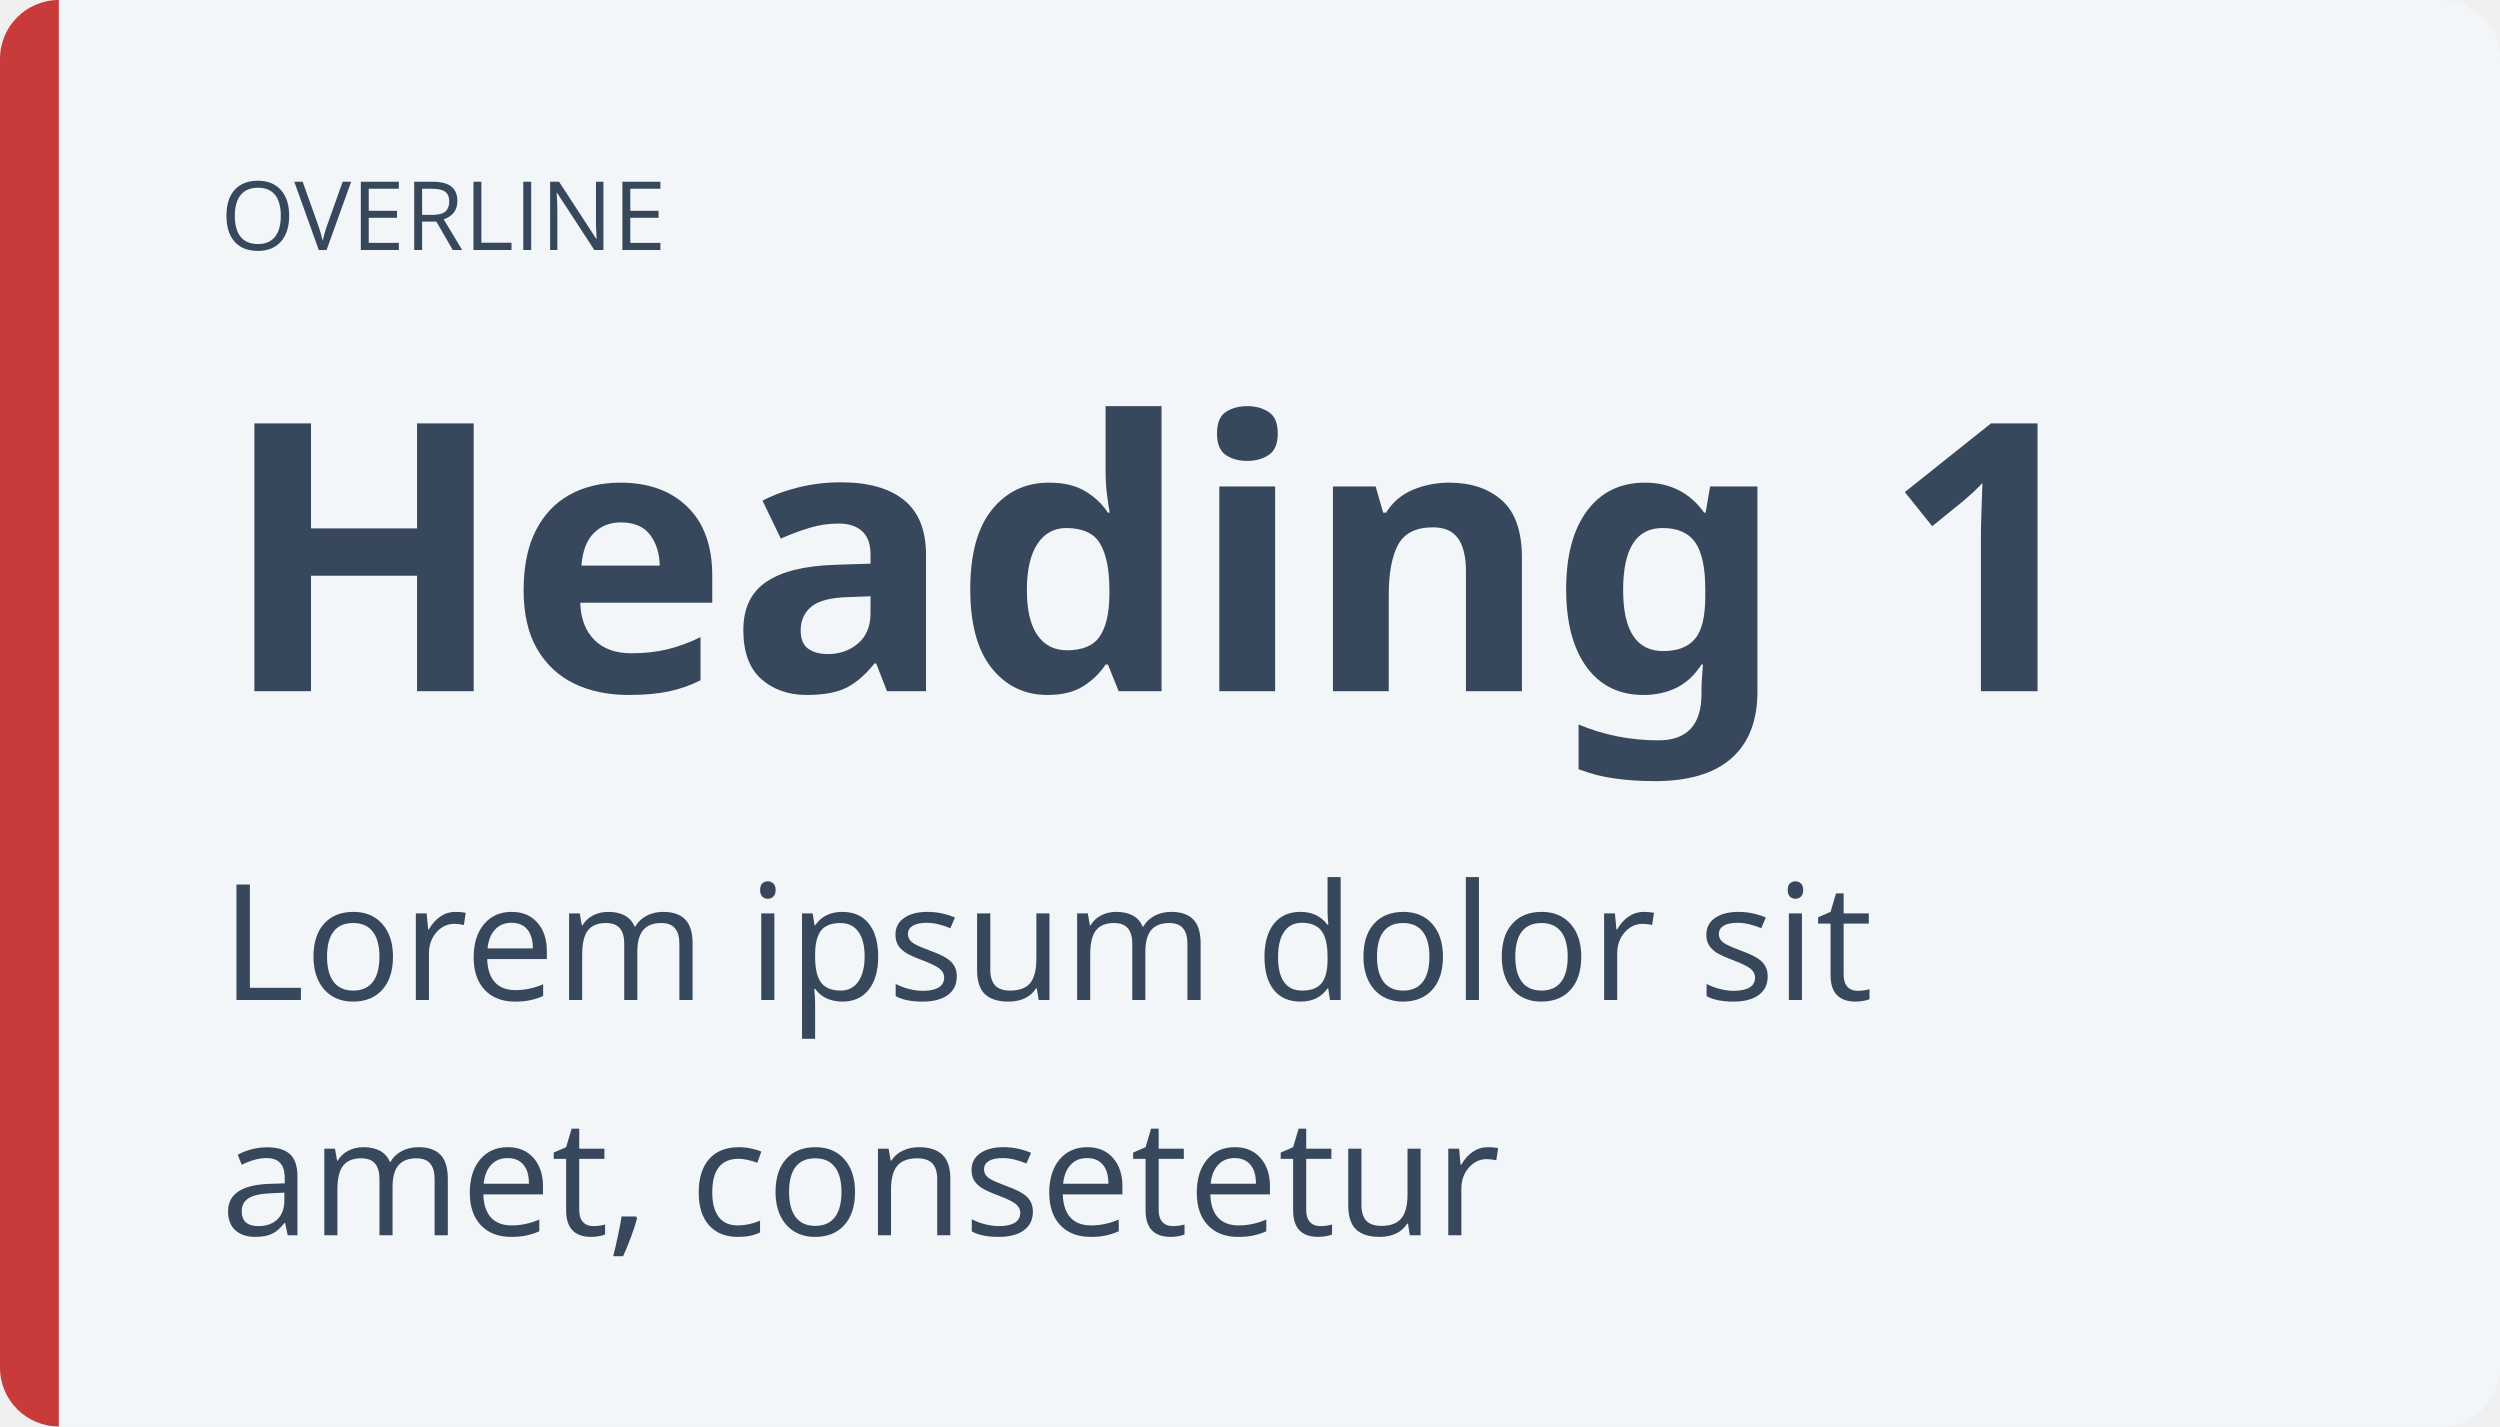
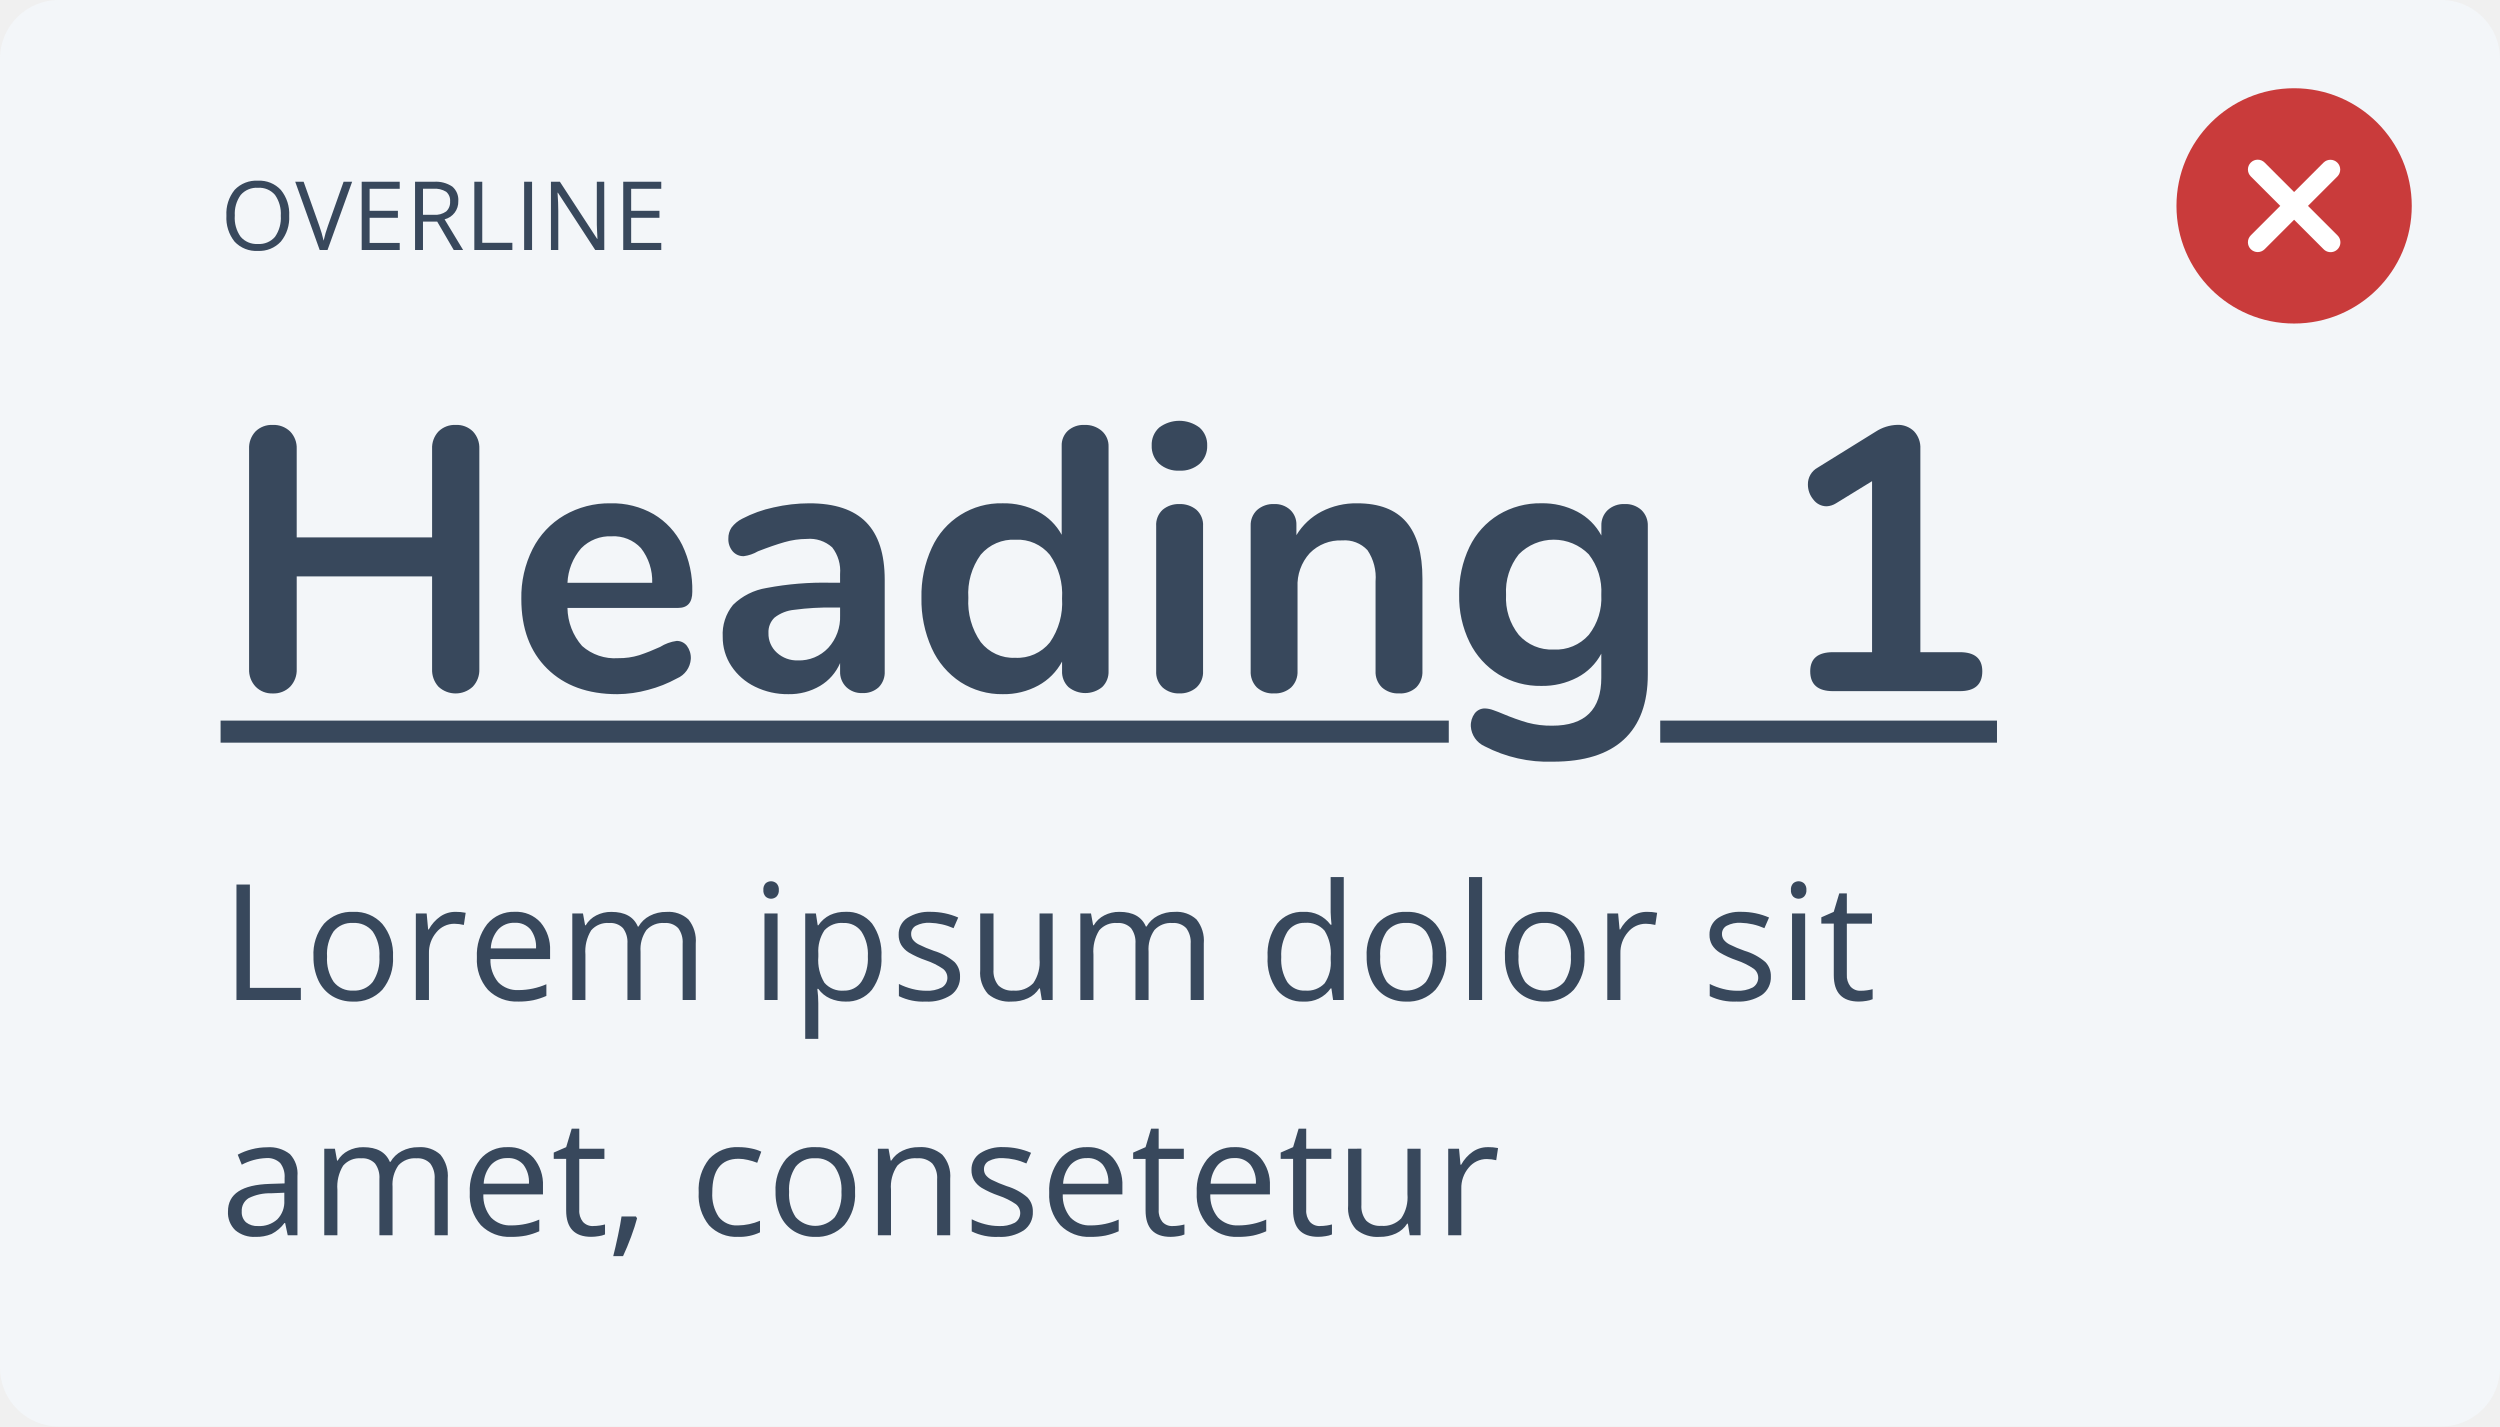
<svg xmlns="http://www.w3.org/2000/svg" width="340" height="194" viewBox="0 0 340 194">
-   <defs>
-     <style>.a{fill:#f3f6f9;}.b,.c,.d{fill:#38485c;}.b{font-size:13px;letter-spacing:0.002em;}.b,.d{font-family:OpenSans-Regular, Open Sans;}.c{font-size:51px;font-family:Nunito-Bold, Nunito;font-weight:700;letter-spacing:-0.002em;text-decoration:underline;}.d{font-size:22px;letter-spacing:-0.001em;}.e{fill:#c93b3b;}</style>
-   </defs>
-   <g transform="translate(9509 5171)">
-     <rect class="a" width="340" height="194" rx="8" transform="translate(-9509 -5171)" />
-     <g transform="translate(-9478.566 -5151)">
-       <text class="b" transform="translate(-0.433)">
-         <tspan x="0" y="14">OVERLINE</tspan>
-       </text>
-       <text class="c" transform="translate(-0.433 22)">
-         <tspan x="0" y="52">Heading 1</tspan>
-       </text>
-       <text class="d" transform="translate(-0.433 92)">
-         <tspan x="0" y="24">Lorem ipsum dolor sit </tspan>
-         <tspan x="0" y="56">amet, consetetur </tspan>
-       </text>
-     </g>
-     <path class="e" d="M8,0H8A0,0,0,0,1,8,0V194a0,0,0,0,1,0,0H8a8,8,0,0,1-8-8V8A8,8,0,0,1,8,0Z" transform="translate(-9509 -5171)" />
+   <g id="Grupo_18098" data-name="Grupo 18098" transform="translate(-885 -4670)">
+     <path id="Trazado_23809" data-name="Trazado 23809" d="M8,0H332a8,8,0,0,1,8,8V186a8,8,0,0,1-8,8H8a8,8,0,0,1-8-8V8A8,8,0,0,1,8,0Z" transform="translate(885 4670)" fill="#f3f6f9" />
+     <path id="Trazado_23810" data-name="Trazado 23810" d="M9.331,9.347a5.109,5.109,0,0,1-1.127,3.5,3.961,3.961,0,0,1-3.133,1.276,4.011,4.011,0,0,1-3.164-1.254A5.151,5.151,0,0,1,.793,9.334,5.086,5.086,0,0,1,1.911,5.821,4.04,4.04,0,0,1,5.084,4.574a3.953,3.953,0,0,1,3.123,1.27A5.1,5.1,0,0,1,9.331,9.347Zm-7.4,0a4.4,4.4,0,0,0,.8,2.86,2.849,2.849,0,0,0,2.333.974A2.822,2.822,0,0,0,7.4,12.21a4.466,4.466,0,0,0,.787-2.863A4.43,4.43,0,0,0,7.4,6.507a2.809,2.809,0,0,0-2.32-.968,2.864,2.864,0,0,0-2.345.974A4.359,4.359,0,0,0,1.936,9.347ZM16.727,4.72h1.162L14.543,14H13.477L10.151,4.72h1.143l2.133,6a16.842,16.842,0,0,1,.584,2.012,16.8,16.8,0,0,1,.6-2.05ZM24.364,14H19.19V4.72h5.173v.958H20.269v2.99h3.847V9.62H20.269v3.415h4.094Zm3.162-3.859V14H26.446V4.72h2.545a4.005,4.005,0,0,1,2.523.654,2.371,2.371,0,0,1,.816,1.968A2.465,2.465,0,0,1,30.464,9.83L32.984,14H31.708l-2.247-3.859Zm0-.927H29A2.554,2.554,0,0,0,30.68,8.76,1.689,1.689,0,0,0,31.213,7.4a1.549,1.549,0,0,0-.543-1.327,2.94,2.94,0,0,0-1.742-.406h-1.4ZM34.508,14V4.72h1.079v8.3h4.094V14Zm6.774,0V4.72h1.079V14Zm10.9,0H50.95L45.878,6.211h-.051q.1,1.371.1,2.514V14h-1V4.72h1.219l5.059,7.757h.051q-.013-.171-.057-1.1t-.032-1.33V4.72h1.009Zm7.751,0H54.759V4.72h5.173v.958H55.838v2.99h3.847V9.62H55.838v3.415h4.094Z" transform="translate(915 4690)" fill="#38485c" />
+     <path id="_Text_Overline_Selected_On_Surface_Medium_Emphasis_Left_" data-name="✱ / Text / Overline / Selected / On Surface / Medium Emphasis / Left " d="M31.977,15.79a3.119,3.119,0,0,1,2.346.893,3.258,3.258,0,0,1,.867,2.371V48.991a3.293,3.293,0,0,1-.893,2.4,3.424,3.424,0,0,1-4.666,0,3.348,3.348,0,0,1-.867-2.4v-12.6H10.353v12.6a3.293,3.293,0,0,1-.892,2.4,3.157,3.157,0,0,1-2.372.918,3.092,3.092,0,0,1-2.321-.918,3.293,3.293,0,0,1-.893-2.4V19.054a3.258,3.258,0,0,1,.867-2.371,3.119,3.119,0,0,1,2.346-.893,3.205,3.205,0,0,1,2.372.893,3.205,3.205,0,0,1,.892,2.371V31.09H28.764V19.054a3.258,3.258,0,0,1,.867-2.371A3.119,3.119,0,0,1,31.977,15.79ZM62.016,45.166a1.716,1.716,0,0,1,1.4.663,2.759,2.759,0,0,1,.535,1.785,3.092,3.092,0,0,1-1.887,2.652,17.049,17.049,0,0,1-3.927,1.556,16.19,16.19,0,0,1-4.182.587q-6.018,0-9.537-3.468T40.9,39.454a14.554,14.554,0,0,1,1.53-6.783,11.125,11.125,0,0,1,4.31-4.59,12.2,12.2,0,0,1,6.3-1.632A11.3,11.3,0,0,1,58.9,27.928a10.028,10.028,0,0,1,3.876,4.182,13.877,13.877,0,0,1,1.377,6.375q0,2.193-1.938,2.193H47.175a8.024,8.024,0,0,0,1.989,5.176,6.694,6.694,0,0,0,4.9,1.658,9.284,9.284,0,0,0,2.882-.408,28.443,28.443,0,0,0,2.83-1.122A5.628,5.628,0,0,1,62.016,45.166ZM53.193,30.937a5.473,5.473,0,0,0-4.156,1.632,7.706,7.706,0,0,0-1.862,4.692H58.7a7.272,7.272,0,0,0-1.53-4.718A5.046,5.046,0,0,0,53.193,30.937ZM80.07,26.449q5.2,0,7.727,2.576t2.524,7.828V49.3a2.877,2.877,0,0,1-.816,2.167,3.089,3.089,0,0,1-2.244.791,2.984,2.984,0,0,1-2.168-.816,2.849,2.849,0,0,1-.841-2.142V48.175a6.654,6.654,0,0,1-2.729,3.111,8.184,8.184,0,0,1-4.309,1.122,10.007,10.007,0,0,1-4.539-1.02,8.075,8.075,0,0,1-3.213-2.805A7.088,7.088,0,0,1,68.289,44.6a6.3,6.3,0,0,1,1.4-4.335,8.428,8.428,0,0,1,4.565-2.3,41.567,41.567,0,0,1,8.721-.714h1.275V36.088a5.222,5.222,0,0,0-1.071-3.646,4.557,4.557,0,0,0-3.468-1.147,11,11,0,0,0-3.009.434q-1.53.433-3.621,1.249a5.1,5.1,0,0,1-1.938.663,1.918,1.918,0,0,1-1.5-.663,2.52,2.52,0,0,1-.587-1.734,2.611,2.611,0,0,1,.434-1.5,4.114,4.114,0,0,1,1.453-1.2A16.624,16.624,0,0,1,75.2,27.01,21.973,21.973,0,0,1,80.07,26.449ZM78.489,47.818a5.447,5.447,0,0,0,4.157-1.708A6.18,6.18,0,0,0,84.252,41.7V40.627h-.918a35.182,35.182,0,0,0-5.3.306A5.149,5.149,0,0,0,75.327,42a2.727,2.727,0,0,0-.816,2.091,3.46,3.46,0,0,0,1.147,2.677A4.047,4.047,0,0,0,78.489,47.818ZM117.5,15.79a3.4,3.4,0,0,1,2.346.816,2.729,2.729,0,0,1,.918,2.142v30.5a2.868,2.868,0,0,1-.867,2.193,3.635,3.635,0,0,1-4.59,0,2.868,2.868,0,0,1-.867-2.193V47.971a7.984,7.984,0,0,1-3.239,3.264,9.774,9.774,0,0,1-4.819,1.173,10.336,10.336,0,0,1-5.738-1.632,10.822,10.822,0,0,1-3.927-4.616,15.95,15.95,0,0,1-1.4-6.86,15.444,15.444,0,0,1,1.4-6.783,10.3,10.3,0,0,1,9.665-6.069,9.981,9.981,0,0,1,4.794,1.122,7.783,7.783,0,0,1,3.213,3.162V18.646a2.7,2.7,0,0,1,.841-2.065A3.181,3.181,0,0,1,117.5,15.79Zm-9.435,31.671a5.67,5.67,0,0,0,4.717-2.091,9.409,9.409,0,0,0,1.658-5.967,9.3,9.3,0,0,0-1.658-5.942A5.643,5.643,0,0,0,108.12,31.4a5.8,5.8,0,0,0-4.743,2.04,9,9,0,0,0-1.683,5.865,9.529,9.529,0,0,0,1.683,6.018A5.63,5.63,0,0,0,108.069,47.461Zm22.338,4.845a3.3,3.3,0,0,1-2.27-.791,2.872,2.872,0,0,1-.893-2.27V29.56a2.793,2.793,0,0,1,.893-2.244,3.364,3.364,0,0,1,2.27-.765,3.464,3.464,0,0,1,2.295.765,2.754,2.754,0,0,1,.918,2.244V49.246a2.832,2.832,0,0,1-.918,2.27A3.393,3.393,0,0,1,130.407,52.306Zm0-30.294a3.9,3.9,0,0,1-2.754-.944,3.212,3.212,0,0,1-1.02-2.474,3.132,3.132,0,0,1,1.02-2.448,4.552,4.552,0,0,1,5.483,0,3.1,3.1,0,0,1,1.046,2.448,3.212,3.212,0,0,1-1.02,2.474A3.9,3.9,0,0,1,130.407,22.012Zm24.174,4.437q4.488,0,6.681,2.55t2.193,7.7V49.246a2.98,2.98,0,0,1-.842,2.244,3.193,3.193,0,0,1-2.32.816,3.284,3.284,0,0,1-2.346-.816,2.933,2.933,0,0,1-.867-2.244V37.057a6.612,6.612,0,0,0-1.1-4.233,4.214,4.214,0,0,0-3.442-1.326,5.819,5.819,0,0,0-4.411,1.734,6.437,6.437,0,0,0-1.658,4.641V49.246a2.933,2.933,0,0,1-.867,2.244,3.284,3.284,0,0,1-2.346.816,3.193,3.193,0,0,1-2.321-.816,2.98,2.98,0,0,1-.841-2.244V29.509a2.805,2.805,0,0,1,.867-2.142,3.284,3.284,0,0,1,2.346-.816,3.038,3.038,0,0,1,2.167.79,2.7,2.7,0,0,1,.842,2.066v1.377a8.625,8.625,0,0,1,3.417-3.213A10.283,10.283,0,0,1,154.581,26.449Zm36.363.1a3.212,3.212,0,0,1,2.295.816,2.868,2.868,0,0,1,.867,2.193V49.705q0,5.865-3.264,8.874T181.2,61.588a18.743,18.743,0,0,1-9.282-2.091,3.2,3.2,0,0,1-1.887-2.7,2.759,2.759,0,0,1,.536-1.785,1.716,1.716,0,0,1,1.4-.663,3.547,3.547,0,0,1,1.122.229q.663.229,1.377.535a29.236,29.236,0,0,0,3.29,1.173,12.394,12.394,0,0,0,3.34.408q6.681,0,6.681-6.528V46.9a7.788,7.788,0,0,1-3.264,3.238,10.206,10.206,0,0,1-4.9,1.147,10.808,10.808,0,0,1-5.788-1.556,10.69,10.69,0,0,1-3.952-4.361,14.086,14.086,0,0,1-1.428-6.477,14.461,14.461,0,0,1,1.4-6.5A10.428,10.428,0,0,1,173.808,28a10.939,10.939,0,0,1,5.814-1.556,10.206,10.206,0,0,1,4.9,1.148,7.788,7.788,0,0,1,3.264,3.238V29.509a2.805,2.805,0,0,1,.867-2.142A3.212,3.212,0,0,1,190.944,26.551ZM181.3,46.339a5.949,5.949,0,0,0,4.769-1.989,8.1,8.1,0,0,0,1.708-5.457,8.184,8.184,0,0,0-1.708-5.508,6.68,6.68,0,0,0-9.512,0,8.1,8.1,0,0,0-1.734,5.508,8.023,8.023,0,0,0,1.734,5.457A5.966,5.966,0,0,0,181.3,46.339Zm55.233.357q3.06,0,3.06,2.6,0,2.7-3.06,2.7H219.3q-3.111,0-3.111-2.7,0-2.6,3.111-2.6h5.3V23.44l-4.9,3.009a2.637,2.637,0,0,1-1.275.408,2.246,2.246,0,0,1-1.811-.918,3.173,3.173,0,0,1-.74-2.04,2.558,2.558,0,0,1,1.326-2.3l7.9-4.9a5.681,5.681,0,0,1,2.907-.918,3.1,3.1,0,0,1,2.295.867,3.239,3.239,0,0,1,.867,2.4V46.7ZM0,56H167.034v3H0Zm195.791,0h45.8v3h-45.8Z" transform="translate(915 4712)" fill="#38485c" />
+     <path id="_Text_H6_Selected_On_Surface_High_Emphasis_Left" data-name="✱ / Text / H6 / Selected / On Surface / High Emphasis / Left" d="M2.159,24V8.295H3.985V22.346h6.929V24ZM23.45,18.1A6.5,6.5,0,0,1,22,22.6a5.107,5.107,0,0,1-4.007,1.617,5.307,5.307,0,0,1-2.8-.741A4.892,4.892,0,0,1,13.3,21.347a7.413,7.413,0,0,1-.666-3.244,6.485,6.485,0,0,1,1.439-4.485,5.091,5.091,0,0,1,4-1.606,4.981,4.981,0,0,1,3.926,1.644A6.467,6.467,0,0,1,23.45,18.1Zm-8.97,0a5.588,5.588,0,0,0,.9,3.438,3.132,3.132,0,0,0,2.653,1.182,3.153,3.153,0,0,0,2.659-1.176A5.56,5.56,0,0,0,21.6,18.1a5.47,5.47,0,0,0-.908-3.411,3.189,3.189,0,0,0-2.68-1.166,3.139,3.139,0,0,0-2.643,1.149A5.532,5.532,0,0,0,14.48,18.1Zm17.445-6.091a6.978,6.978,0,0,1,1.407.129l-.247,1.654a6.074,6.074,0,0,0-1.289-.161,3.138,3.138,0,0,0-2.444,1.16,4.23,4.23,0,0,0-1.015,2.89V24H26.554V12.227h1.472l.2,2.181h.086a5.175,5.175,0,0,1,1.579-1.772A3.555,3.555,0,0,1,31.925,12.012Zm8.561,12.2a5.409,5.409,0,0,1-4.12-1.59,6.155,6.155,0,0,1-1.509-4.415,6.826,6.826,0,0,1,1.4-4.522,4.657,4.657,0,0,1,3.765-1.676,4.44,4.44,0,0,1,3.5,1.456,5.579,5.579,0,0,1,1.289,3.84v1.128H36.7a4.667,4.667,0,0,0,1.047,3.147,3.622,3.622,0,0,0,2.8,1.074,9.483,9.483,0,0,0,3.76-.795v1.59a9.437,9.437,0,0,1-1.789.585A10.051,10.051,0,0,1,40.486,24.215ZM40,13.5a2.912,2.912,0,0,0-2.261.924,4.258,4.258,0,0,0-.994,2.557H42.9a3.921,3.921,0,0,0-.752-2.583A2.647,2.647,0,0,0,40,13.5ZM62.84,24V16.341a3.179,3.179,0,0,0-.6-2.111,2.327,2.327,0,0,0-1.869-.7,3.018,3.018,0,0,0-2.46.956,4.544,4.544,0,0,0-.795,2.943V24H55.331V16.341a3.179,3.179,0,0,0-.6-2.111,2.341,2.341,0,0,0-1.88-.7,2.912,2.912,0,0,0-2.455,1,5.436,5.436,0,0,0-.779,3.292V24H47.833V12.227h1.45l.29,1.611h.086A3.5,3.5,0,0,1,51.082,12.5a4.348,4.348,0,0,1,2.057-.483q2.761,0,3.609,2h.086a3.754,3.754,0,0,1,1.525-1.461,4.733,4.733,0,0,1,2.277-.537,3.987,3.987,0,0,1,2.992,1.026,4.589,4.589,0,0,1,.994,3.282V24Zm12.911,0H73.968V12.227h1.783ZM73.817,9.036a1.184,1.184,0,0,1,.3-.9,1.113,1.113,0,0,1,1.493.005,1.163,1.163,0,0,1,.312.892,1.181,1.181,0,0,1-.312.9,1.091,1.091,0,0,1-1.493,0A1.206,1.206,0,0,1,73.817,9.036ZM84.989,24.215a5.1,5.1,0,0,1-2.1-.424,3.949,3.949,0,0,1-1.6-1.305h-.129a15.792,15.792,0,0,1,.129,1.955v4.845H79.51V12.227h1.45l.247,1.611h.086a4.141,4.141,0,0,1,1.6-1.4,4.866,4.866,0,0,1,2.095-.43,4.351,4.351,0,0,1,3.615,1.6,7.047,7.047,0,0,1,1.273,4.49,7.006,7.006,0,0,1-1.294,4.506A4.359,4.359,0,0,1,84.989,24.215Zm-.258-10.688a3.16,3.16,0,0,0-2.61,1,5.141,5.141,0,0,0-.827,3.18v.4a5.892,5.892,0,0,0,.827,3.55,3.146,3.146,0,0,0,2.653,1.069,2.759,2.759,0,0,0,2.39-1.235,5.858,5.858,0,0,0,.865-3.405,5.638,5.638,0,0,0-.865-3.378A2.844,2.844,0,0,0,84.731,13.526Zm15.833,7.262a2.949,2.949,0,0,1-1.225,2.535,5.756,5.756,0,0,1-3.437.892,7.475,7.475,0,0,1-3.652-.741V21.819a8.833,8.833,0,0,0,1.821.677,7.6,7.6,0,0,0,1.875.247,4.251,4.251,0,0,0,2.148-.446,1.535,1.535,0,0,0,.156-2.535,9.378,9.378,0,0,0-2.326-1.155,12.611,12.611,0,0,1-2.336-1.069A3.192,3.192,0,0,1,92.556,16.5a2.7,2.7,0,0,1-.338-1.386,2.642,2.642,0,0,1,1.171-2.272,5.456,5.456,0,0,1,3.212-.833,9.4,9.4,0,0,1,3.717.773l-.634,1.45a8.532,8.532,0,0,0-3.212-.73,3.7,3.7,0,0,0-1.912.4,1.229,1.229,0,0,0-.645,1.1,1.334,1.334,0,0,0,.242.806,2.385,2.385,0,0,0,.779.634,17.4,17.4,0,0,0,2.063.87,7.705,7.705,0,0,1,2.831,1.536A2.709,2.709,0,0,1,100.564,20.788Zm4.554-8.562v7.638a3.073,3.073,0,0,0,.655,2.148,2.669,2.669,0,0,0,2.052.709,3.348,3.348,0,0,0,2.7-1.01,5.094,5.094,0,0,0,.854-3.3V12.227h1.783V24h-1.472l-.258-1.579h-.1a3.554,3.554,0,0,1-1.52,1.332,5.109,5.109,0,0,1-2.218.462,4.5,4.5,0,0,1-3.217-1.021,4.344,4.344,0,0,1-1.069-3.266v-7.7ZM131.93,24V16.341a3.179,3.179,0,0,0-.6-2.111,2.327,2.327,0,0,0-1.869-.7,3.018,3.018,0,0,0-2.46.956,4.544,4.544,0,0,0-.795,2.943V24h-1.783V16.341a3.179,3.179,0,0,0-.6-2.111,2.341,2.341,0,0,0-1.88-.7,2.912,2.912,0,0,0-2.455,1,5.436,5.436,0,0,0-.779,3.292V24h-1.783V12.227h1.45l.29,1.611h.086a3.5,3.5,0,0,1,1.423-1.343,4.348,4.348,0,0,1,2.057-.483q2.761,0,3.609,2h.086a3.754,3.754,0,0,1,1.525-1.461,4.733,4.733,0,0,1,2.277-.537,3.987,3.987,0,0,1,2.992,1.026,4.589,4.589,0,0,1,.994,3.282V24Zm19.142-1.579h-.1a4.19,4.19,0,0,1-3.7,1.794,4.371,4.371,0,0,1-3.593-1.579,6.951,6.951,0,0,1-1.284-4.49,7.068,7.068,0,0,1,1.289-4.522,4.338,4.338,0,0,1,3.588-1.611,4.281,4.281,0,0,1,3.674,1.74h.14l-.075-.849-.043-.827V7.285h1.783V24h-1.45Zm-3.566.3a3.247,3.247,0,0,0,2.648-.994,5.021,5.021,0,0,0,.822-3.207v-.376a5.908,5.908,0,0,0-.833-3.572,3.161,3.161,0,0,0-2.659-1.069,2.729,2.729,0,0,0-2.4,1.219,6.063,6.063,0,0,0-.833,3.443,5.812,5.812,0,0,0,.827,3.405A2.8,2.8,0,0,0,147.506,22.722ZM166.68,18.1a6.5,6.5,0,0,1-1.45,4.5,5.107,5.107,0,0,1-4.007,1.617,5.307,5.307,0,0,1-2.8-.741,4.892,4.892,0,0,1-1.891-2.127,7.413,7.413,0,0,1-.666-3.244,6.485,6.485,0,0,1,1.439-4.485,5.091,5.091,0,0,1,4-1.606,4.981,4.981,0,0,1,3.926,1.644A6.467,6.467,0,0,1,166.68,18.1Zm-8.97,0a5.588,5.588,0,0,0,.9,3.438,3.581,3.581,0,0,0,5.312.005,5.56,5.56,0,0,0,.908-3.443,5.47,5.47,0,0,0-.908-3.411,3.189,3.189,0,0,0-2.68-1.166,3.139,3.139,0,0,0-2.643,1.149A5.532,5.532,0,0,0,157.71,18.1ZM171.567,24h-1.783V7.285h1.783Zm13.921-5.9a6.5,6.5,0,0,1-1.45,4.5,5.107,5.107,0,0,1-4.007,1.617,5.307,5.307,0,0,1-2.8-.741,4.892,4.892,0,0,1-1.891-2.127,7.413,7.413,0,0,1-.666-3.244,6.485,6.485,0,0,1,1.439-4.485,5.091,5.091,0,0,1,4-1.606,4.981,4.981,0,0,1,3.926,1.644A6.467,6.467,0,0,1,185.488,18.1Zm-8.97,0a5.588,5.588,0,0,0,.9,3.438,3.581,3.581,0,0,0,5.312.005,5.56,5.56,0,0,0,.908-3.443,5.47,5.47,0,0,0-.908-3.411,3.189,3.189,0,0,0-2.68-1.166,3.139,3.139,0,0,0-2.643,1.149A5.532,5.532,0,0,0,176.519,18.1Zm17.445-6.091a6.978,6.978,0,0,1,1.407.129l-.247,1.654a6.074,6.074,0,0,0-1.289-.161,3.138,3.138,0,0,0-2.444,1.16,4.23,4.23,0,0,0-1.015,2.89V24h-1.783V12.227h1.472l.2,2.181h.086a5.175,5.175,0,0,1,1.579-1.772A3.555,3.555,0,0,1,193.963,12.012Zm16.875,8.776a2.949,2.949,0,0,1-1.225,2.535,5.756,5.756,0,0,1-3.437.892,7.475,7.475,0,0,1-3.652-.741V21.819a8.832,8.832,0,0,0,1.821.677,7.6,7.6,0,0,0,1.875.247,4.251,4.251,0,0,0,2.148-.446,1.535,1.535,0,0,0,.156-2.535,9.378,9.378,0,0,0-2.326-1.155,12.611,12.611,0,0,1-2.336-1.069A3.192,3.192,0,0,1,202.83,16.5a2.7,2.7,0,0,1-.338-1.386,2.642,2.642,0,0,1,1.171-2.272,5.456,5.456,0,0,1,3.212-.833,9.4,9.4,0,0,1,3.717.773l-.634,1.45a8.532,8.532,0,0,0-3.212-.73,3.7,3.7,0,0,0-1.912.4,1.229,1.229,0,0,0-.645,1.1,1.334,1.334,0,0,0,.242.806,2.385,2.385,0,0,0,.779.634,17.4,17.4,0,0,0,2.063.87,7.705,7.705,0,0,1,2.831,1.536A2.709,2.709,0,0,1,210.838,20.788ZM215.5,24h-1.783V12.227H215.5ZM213.566,9.036a1.184,1.184,0,0,1,.3-.9,1.113,1.113,0,0,1,1.493.005,1.163,1.163,0,0,1,.312.892,1.181,1.181,0,0,1-.312.9,1.091,1.091,0,0,1-1.493,0A1.206,1.206,0,0,1,213.566,9.036Zm9.5,13.707a5.825,5.825,0,0,0,.913-.07,5.91,5.91,0,0,0,.7-.145v1.364a3.26,3.26,0,0,1-.854.231,6.413,6.413,0,0,1-1.015.091q-3.416,0-3.416-3.6v-7H217.7v-.859l1.687-.741L220.14,9.5h1.031v2.729h3.416v1.386h-3.416v6.929a2.384,2.384,0,0,0,.5,1.633A1.757,1.757,0,0,0,223.062,22.743ZM9.131,56l-.354-1.676H8.69a4.954,4.954,0,0,1-1.756,1.5,5.353,5.353,0,0,1-2.186.392A3.932,3.932,0,0,1,2,55.313a3.291,3.291,0,0,1-.994-2.567q0-3.566,5.7-3.738l2-.064v-.73a2.985,2.985,0,0,0-.6-2.046A2.452,2.452,0,0,0,6.209,45.5a7.769,7.769,0,0,0-3.33.9l-.548-1.364A8.379,8.379,0,0,1,4.238,44.3a8.258,8.258,0,0,1,2.079-.269,4.485,4.485,0,0,1,3.121.935,3.9,3.9,0,0,1,1.015,3V56ZM5.1,54.743a3.619,3.619,0,0,0,2.616-.913,3.378,3.378,0,0,0,.951-2.557V50.21l-1.783.075a6.486,6.486,0,0,0-3.067.661,1.992,1.992,0,0,0-.94,1.821,1.837,1.837,0,0,0,.585,1.472A2.43,2.43,0,0,0,5.1,54.743ZM29.111,56V48.341a3.179,3.179,0,0,0-.6-2.111,2.327,2.327,0,0,0-1.869-.7,3.018,3.018,0,0,0-2.46.956,4.544,4.544,0,0,0-.795,2.943V56H21.6V48.341A3.179,3.179,0,0,0,21,46.23a2.341,2.341,0,0,0-1.88-.7,2.912,2.912,0,0,0-2.455,1,5.436,5.436,0,0,0-.779,3.292V56H14.1V44.227h1.45l.29,1.611h.086A3.5,3.5,0,0,1,17.353,44.5a4.348,4.348,0,0,1,2.057-.483q2.761,0,3.609,2h.086a3.754,3.754,0,0,1,1.525-1.461,4.733,4.733,0,0,1,2.277-.537A3.987,3.987,0,0,1,29.9,45.038a4.589,4.589,0,0,1,.994,3.282V56Zm10.409.215a5.409,5.409,0,0,1-4.12-1.59,6.155,6.155,0,0,1-1.509-4.415,6.826,6.826,0,0,1,1.4-4.522,4.657,4.657,0,0,1,3.765-1.676,4.44,4.44,0,0,1,3.5,1.456,5.579,5.579,0,0,1,1.289,3.84v1.128h-8.11a4.667,4.667,0,0,0,1.047,3.147,3.622,3.622,0,0,0,2.8,1.074,9.483,9.483,0,0,0,3.76-.795v1.59a9.436,9.436,0,0,1-1.789.585A10.051,10.051,0,0,1,39.519,56.215ZM39.036,45.5a2.912,2.912,0,0,0-2.261.924,4.258,4.258,0,0,0-.994,2.557h6.155a3.921,3.921,0,0,0-.752-2.583A2.647,2.647,0,0,0,39.036,45.5Zm11.633,9.238a5.825,5.825,0,0,0,.913-.07,5.911,5.911,0,0,0,.7-.145v1.364a3.26,3.26,0,0,1-.854.231,6.413,6.413,0,0,1-1.015.091q-3.416,0-3.416-3.6v-7H45.309v-.859L47,44.012l.752-2.514h1.031v2.729h3.416v1.386H48.779v6.929a2.384,2.384,0,0,0,.5,1.633A1.757,1.757,0,0,0,50.669,54.743Zm5.811-1.3.161.247q-.279,1.074-.806,2.5t-1.1,2.648H53.4q.29-1.117.639-2.761t.489-2.632Zm13.9,2.771a5.025,5.025,0,0,1-3.958-1.574,6.472,6.472,0,0,1-1.4-4.453,6.673,6.673,0,0,1,1.423-4.565A5.125,5.125,0,0,1,70.5,44.012a8.047,8.047,0,0,1,1.7.183,5.591,5.591,0,0,1,1.332.43l-.548,1.515a8.385,8.385,0,0,0-1.289-.392,5.756,5.756,0,0,0-1.235-.156q-3.588,0-3.588,4.576a5.449,5.449,0,0,0,.875,3.33,3.046,3.046,0,0,0,2.594,1.16,7.932,7.932,0,0,0,3.019-.634V55.6A6.433,6.433,0,0,1,70.38,56.215ZM86.288,50.1a6.5,6.5,0,0,1-1.45,4.5,5.107,5.107,0,0,1-4.007,1.617,5.307,5.307,0,0,1-2.8-.741,4.892,4.892,0,0,1-1.891-2.127,7.413,7.413,0,0,1-.666-3.244,6.485,6.485,0,0,1,1.439-4.485,5.091,5.091,0,0,1,4-1.606,4.981,4.981,0,0,1,3.926,1.644A6.467,6.467,0,0,1,86.288,50.1Zm-8.97,0a5.588,5.588,0,0,0,.9,3.438,3.581,3.581,0,0,0,5.312.005,5.56,5.56,0,0,0,.908-3.443,5.47,5.47,0,0,0-.908-3.411,3.189,3.189,0,0,0-2.68-1.166,3.139,3.139,0,0,0-2.643,1.149A5.532,5.532,0,0,0,77.319,50.1ZM97.449,56V48.384a3.073,3.073,0,0,0-.655-2.148,2.669,2.669,0,0,0-2.052-.709,3.384,3.384,0,0,0-2.707,1,5.044,5.044,0,0,0-.859,3.3V56H89.392V44.227h1.45l.29,1.611h.086a3.641,3.641,0,0,1,1.536-1.348,4.991,4.991,0,0,1,2.2-.478,4.472,4.472,0,0,1,3.2,1.026,4.366,4.366,0,0,1,1.074,3.282V56Zm13.019-3.212a2.949,2.949,0,0,1-1.225,2.535,5.756,5.756,0,0,1-3.437.892,7.475,7.475,0,0,1-3.652-.741V53.819a8.833,8.833,0,0,0,1.821.677,7.6,7.6,0,0,0,1.875.247A4.251,4.251,0,0,0,108,54.3a1.535,1.535,0,0,0,.156-2.535,9.378,9.378,0,0,0-2.326-1.155,12.611,12.611,0,0,1-2.336-1.069A3.192,3.192,0,0,1,102.46,48.5a2.7,2.7,0,0,1-.338-1.386,2.642,2.642,0,0,1,1.171-2.272,5.456,5.456,0,0,1,3.212-.833,9.4,9.4,0,0,1,3.717.773l-.634,1.45a8.532,8.532,0,0,0-3.212-.73,3.7,3.7,0,0,0-1.912.4,1.229,1.229,0,0,0-.645,1.1,1.334,1.334,0,0,0,.242.806,2.385,2.385,0,0,0,.779.634,17.4,17.4,0,0,0,2.063.87,7.705,7.705,0,0,1,2.831,1.536A2.709,2.709,0,0,1,110.468,52.788Zm7.852,3.427a5.409,5.409,0,0,1-4.12-1.59,6.155,6.155,0,0,1-1.509-4.415,6.826,6.826,0,0,1,1.4-4.522,4.657,4.657,0,0,1,3.765-1.676,4.44,4.44,0,0,1,3.5,1.456,5.579,5.579,0,0,1,1.289,3.84v1.128h-8.11a4.667,4.667,0,0,0,1.047,3.147,3.622,3.622,0,0,0,2.8,1.074,9.483,9.483,0,0,0,3.76-.795v1.59a9.437,9.437,0,0,1-1.789.585A10.051,10.051,0,0,1,118.32,56.215Zm-.483-10.71a2.912,2.912,0,0,0-2.261.924,4.258,4.258,0,0,0-.994,2.557h6.155a3.921,3.921,0,0,0-.752-2.583A2.647,2.647,0,0,0,117.837,45.5Zm11.633,9.238a5.825,5.825,0,0,0,.913-.07,5.911,5.911,0,0,0,.7-.145v1.364a3.26,3.26,0,0,1-.854.231,6.413,6.413,0,0,1-1.015.091q-3.416,0-3.416-3.6v-7H124.11v-.859l1.687-.741.752-2.514h1.031v2.729H131v1.386h-3.416v6.929a2.384,2.384,0,0,0,.5,1.633A1.757,1.757,0,0,0,129.47,54.743Zm8.915,1.472a5.409,5.409,0,0,1-4.12-1.59,6.155,6.155,0,0,1-1.509-4.415,6.826,6.826,0,0,1,1.4-4.522,4.657,4.657,0,0,1,3.765-1.676,4.44,4.44,0,0,1,3.5,1.456,5.579,5.579,0,0,1,1.289,3.84v1.128H134.6a4.667,4.667,0,0,0,1.047,3.147,3.622,3.622,0,0,0,2.8,1.074,9.483,9.483,0,0,0,3.76-.795v1.59a9.436,9.436,0,0,1-1.789.585A10.051,10.051,0,0,1,138.385,56.215ZM137.9,45.5a2.912,2.912,0,0,0-2.261.924,4.258,4.258,0,0,0-.994,2.557H140.8a3.921,3.921,0,0,0-.752-2.583A2.647,2.647,0,0,0,137.9,45.5Zm11.633,9.238a5.825,5.825,0,0,0,.913-.07,5.911,5.911,0,0,0,.7-.145v1.364a3.26,3.26,0,0,1-.854.231,6.413,6.413,0,0,1-1.015.091q-3.416,0-3.416-3.6v-7h-1.687v-.859l1.687-.741.752-2.514h1.031v2.729h3.416v1.386h-3.416v6.929a2.384,2.384,0,0,0,.5,1.633A1.757,1.757,0,0,0,149.535,54.743Zm5.618-10.517v7.638a3.073,3.073,0,0,0,.655,2.148,2.669,2.669,0,0,0,2.052.709,3.348,3.348,0,0,0,2.7-1.01,5.094,5.094,0,0,0,.854-3.3V44.227H163.2V56h-1.472l-.258-1.579h-.1a3.554,3.554,0,0,1-1.52,1.332,5.109,5.109,0,0,1-2.218.462,4.5,4.5,0,0,1-3.217-1.021,4.344,4.344,0,0,1-1.069-3.266v-7.7Zm17.176-.215a6.978,6.978,0,0,1,1.407.129l-.247,1.654a6.074,6.074,0,0,0-1.289-.161,3.138,3.138,0,0,0-2.444,1.16,4.23,4.23,0,0,0-1.015,2.89V56h-1.783V44.227h1.472l.2,2.181h.086a5.175,5.175,0,0,1,1.579-1.772A3.555,3.555,0,0,1,172.329,44.012Z" transform="translate(915 4782)" fill="#38485c" />
+     <path id="Trazado_4660" data-name="Trazado 4660" d="M16,0A16,16,0,1,0,32,16,16.018,16.018,0,0,0,16,0Zm0,0" transform="translate(1181 4682)" fill="#c93b3b" />
+     <path id="Trazado_4661" data-name="Trazado 4661" d="M167.646,165.761a1.333,1.333,0,1,1-1.885,1.885l-4.007-4.007-4.007,4.007a1.333,1.333,0,0,1-1.886-1.885l4.007-4.007-4.007-4.007a1.333,1.333,0,0,1,1.886-1.885l4.007,4.007,4.007-4.007a1.333,1.333,0,0,1,1.885,1.885l-4.007,4.007Zm0,0" transform="translate(1035.246 4536.246)" fill="#fff" />
  </g>
</svg>
